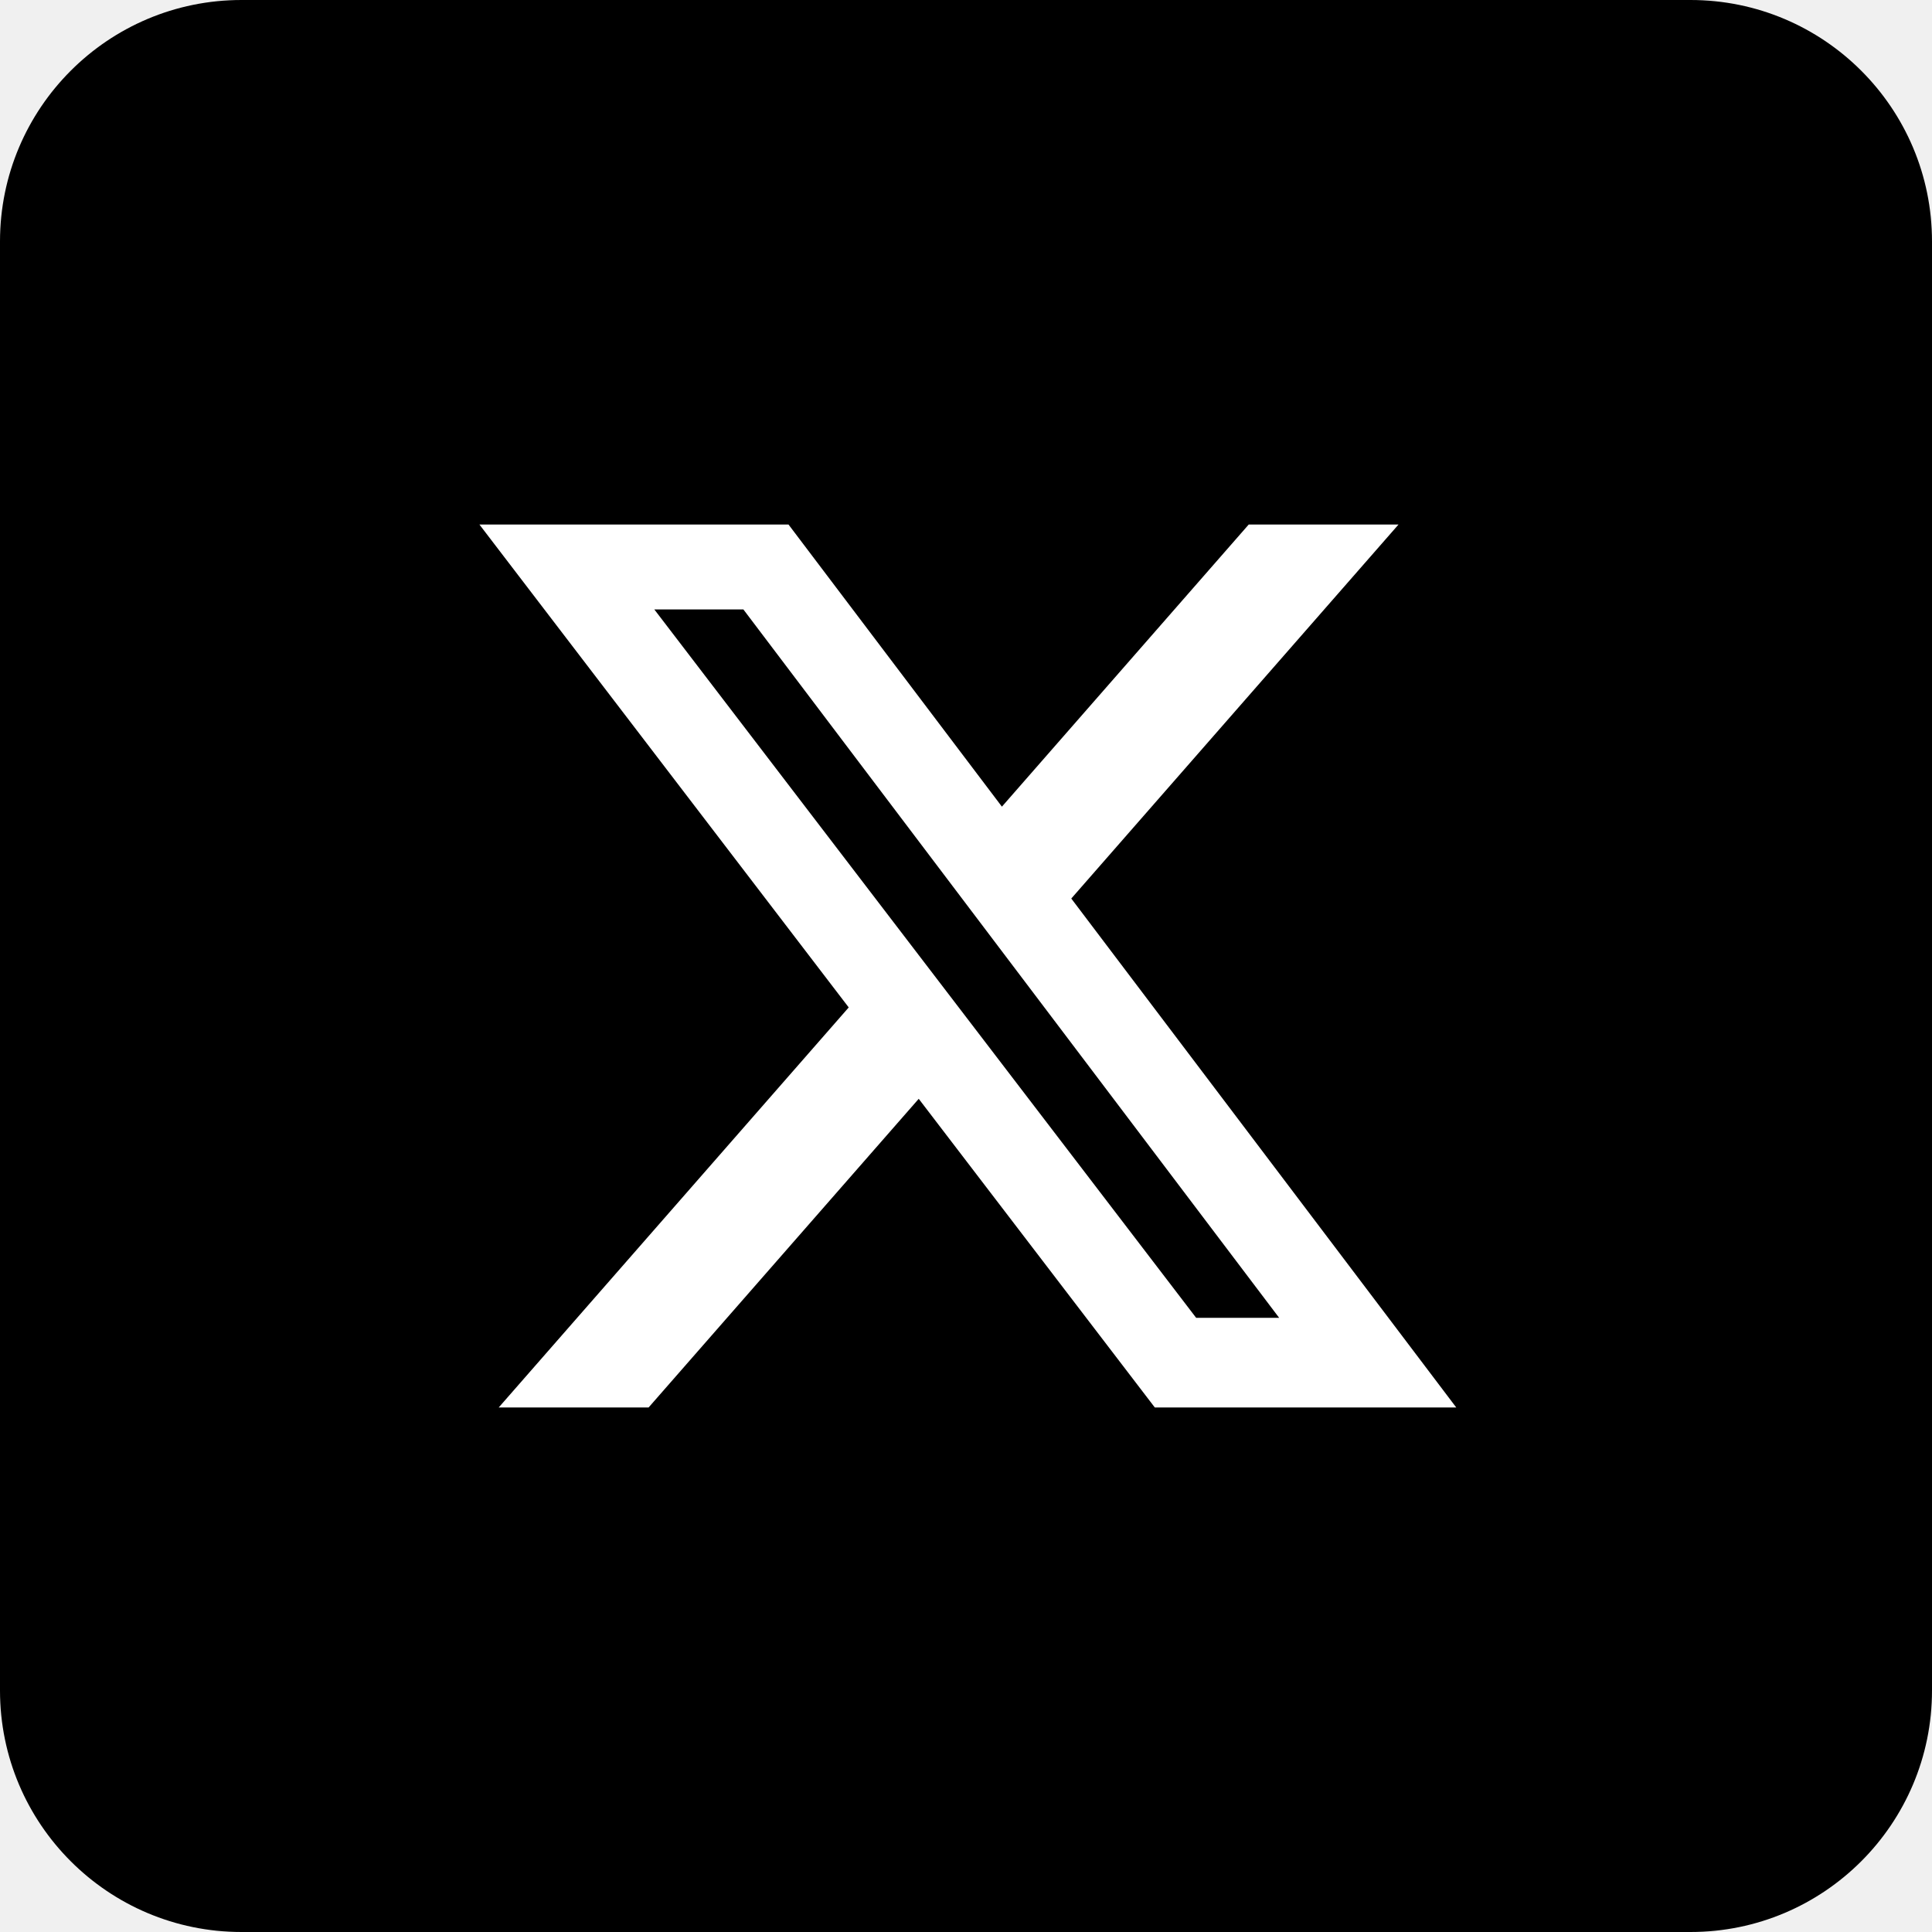
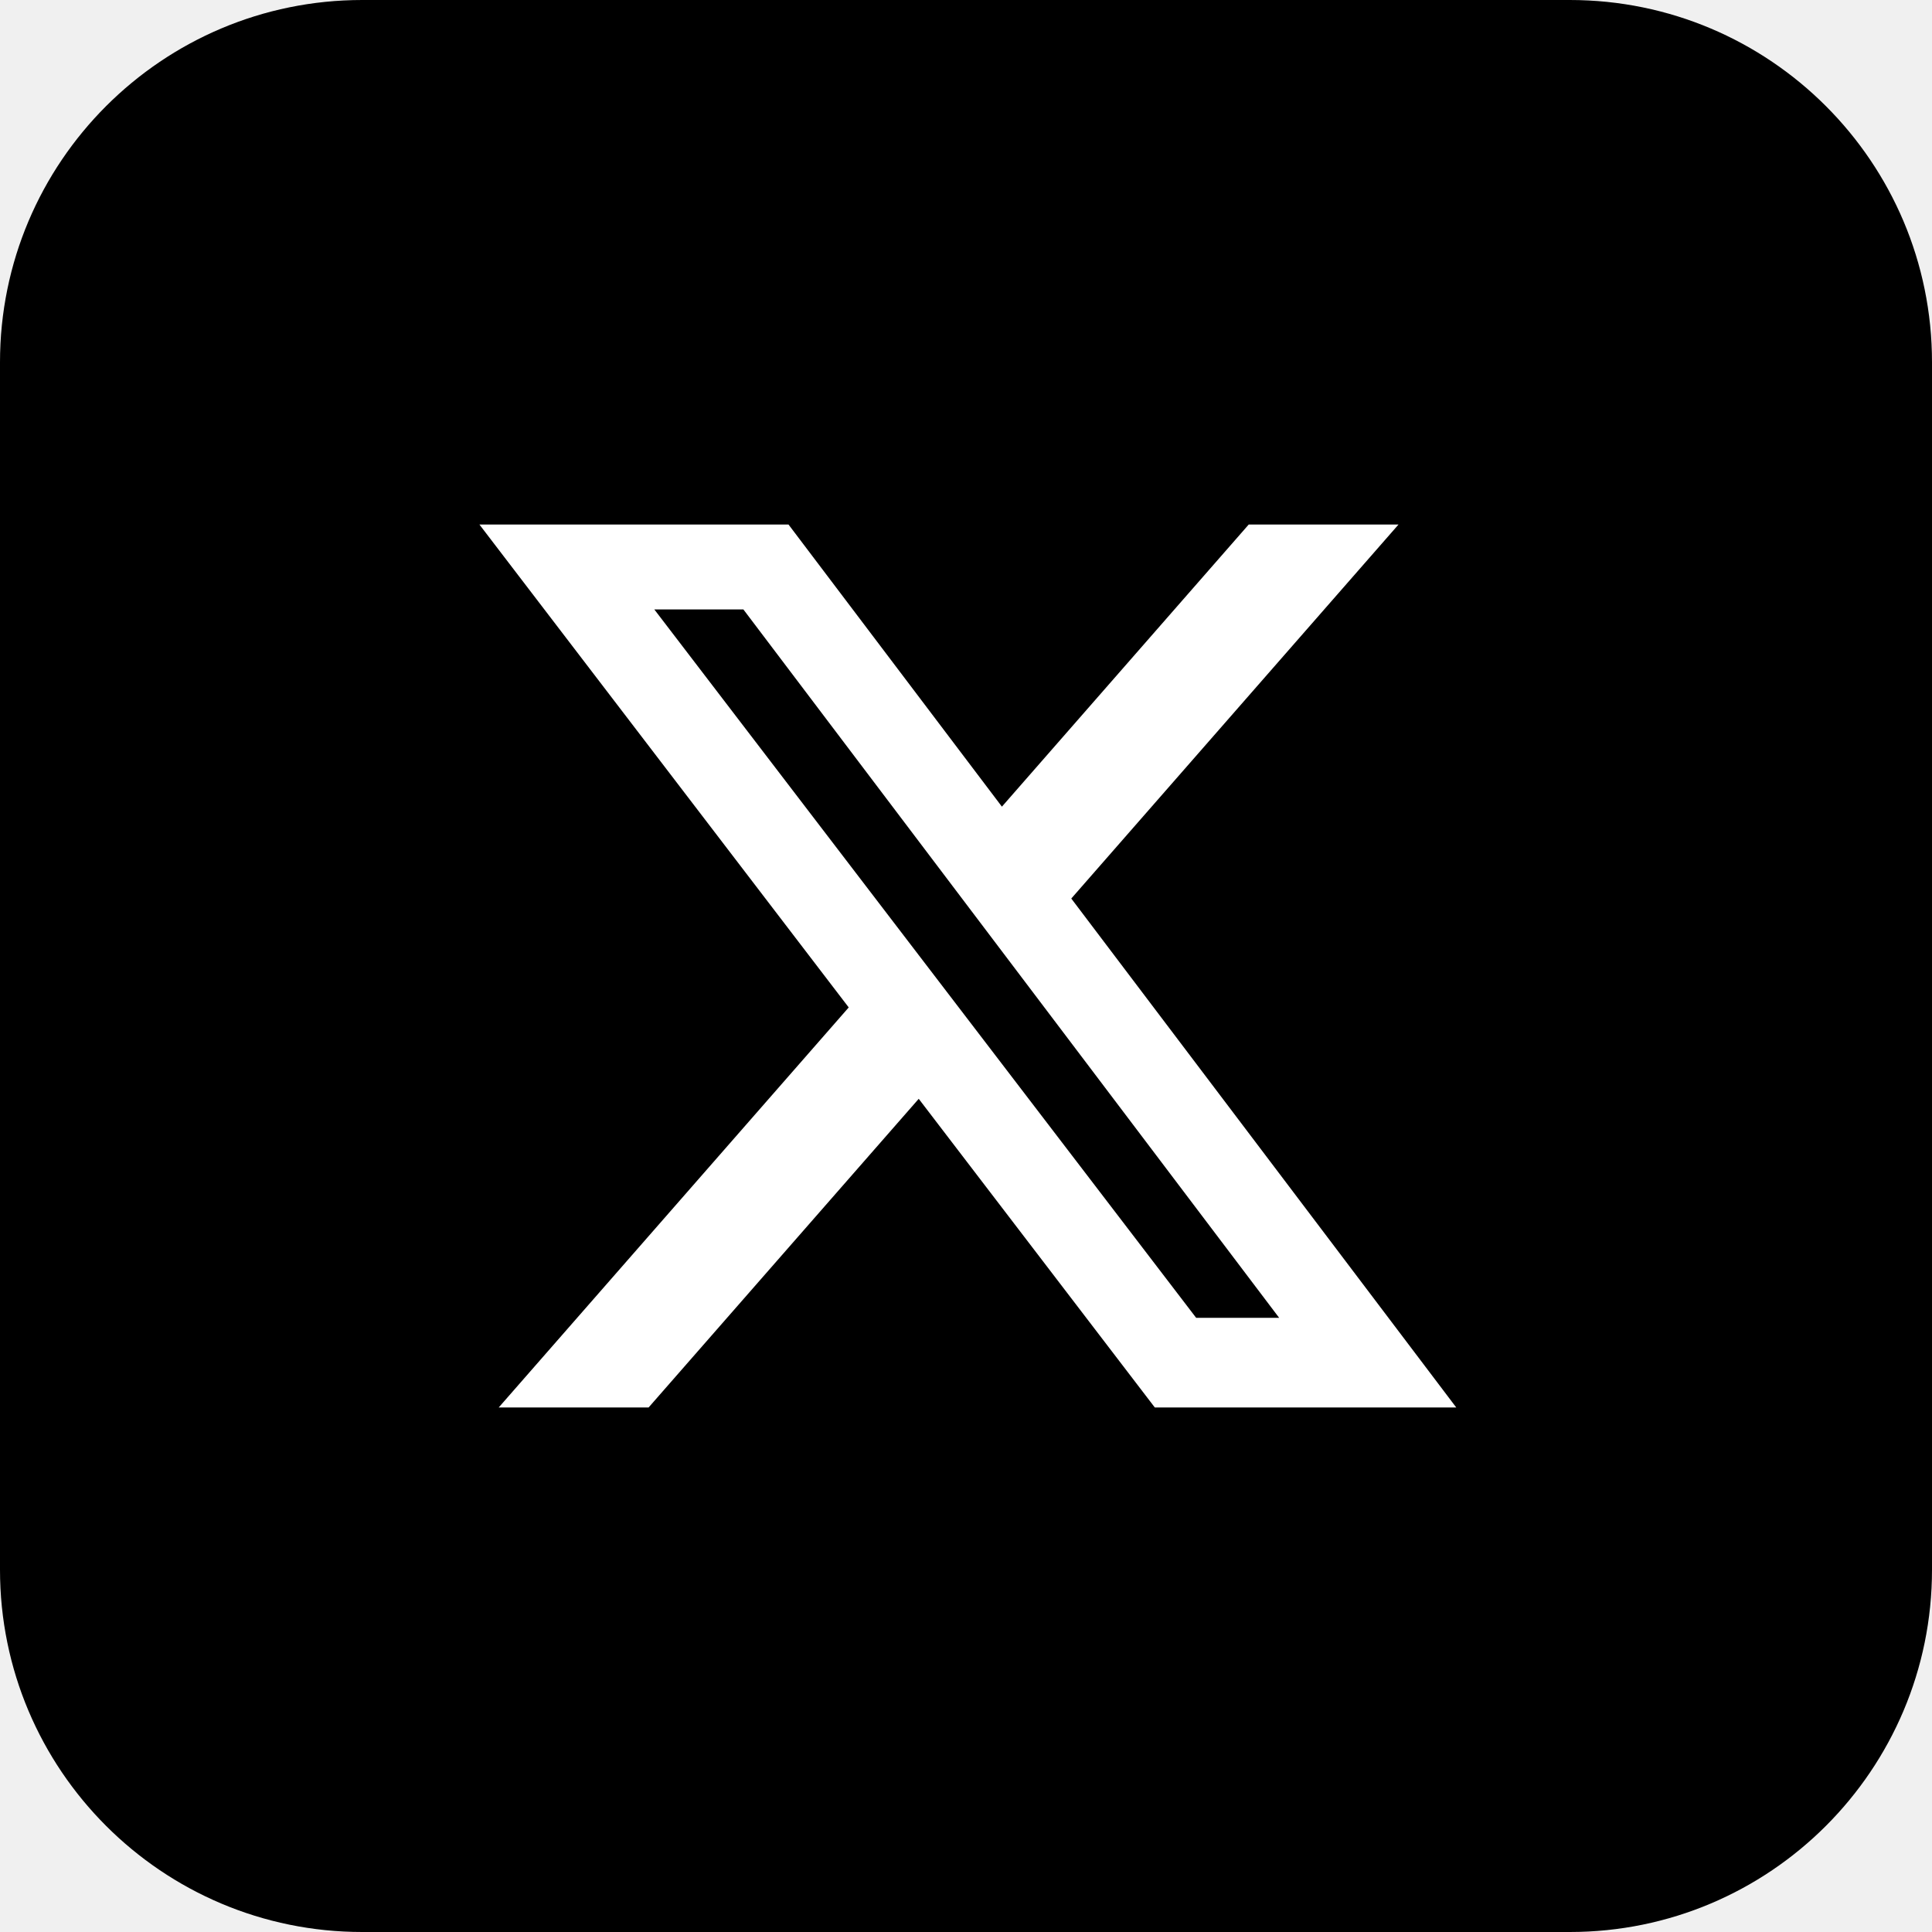
<svg xmlns="http://www.w3.org/2000/svg" viewBox="0 0 64 64" width="64" height="64">
-   <rect width="64" height="64" rx="8" fill="#000000" />
+   <rect width="64" height="64" rx="12" fill="#000000" />
  <path fill="#ffffff" transform="translate(14 14) scale(1.5)" d="M18.244 2.25h3.308l-7.227 8.26 8.502 11.24H16.17l-5.214-6.817L4.99 21.75H1.68l7.73-8.835L1.254 2.25H8.08l4.713 6.231zm-1.161 17.52h1.833L7.084 4.126H5.117z" />
</svg>
